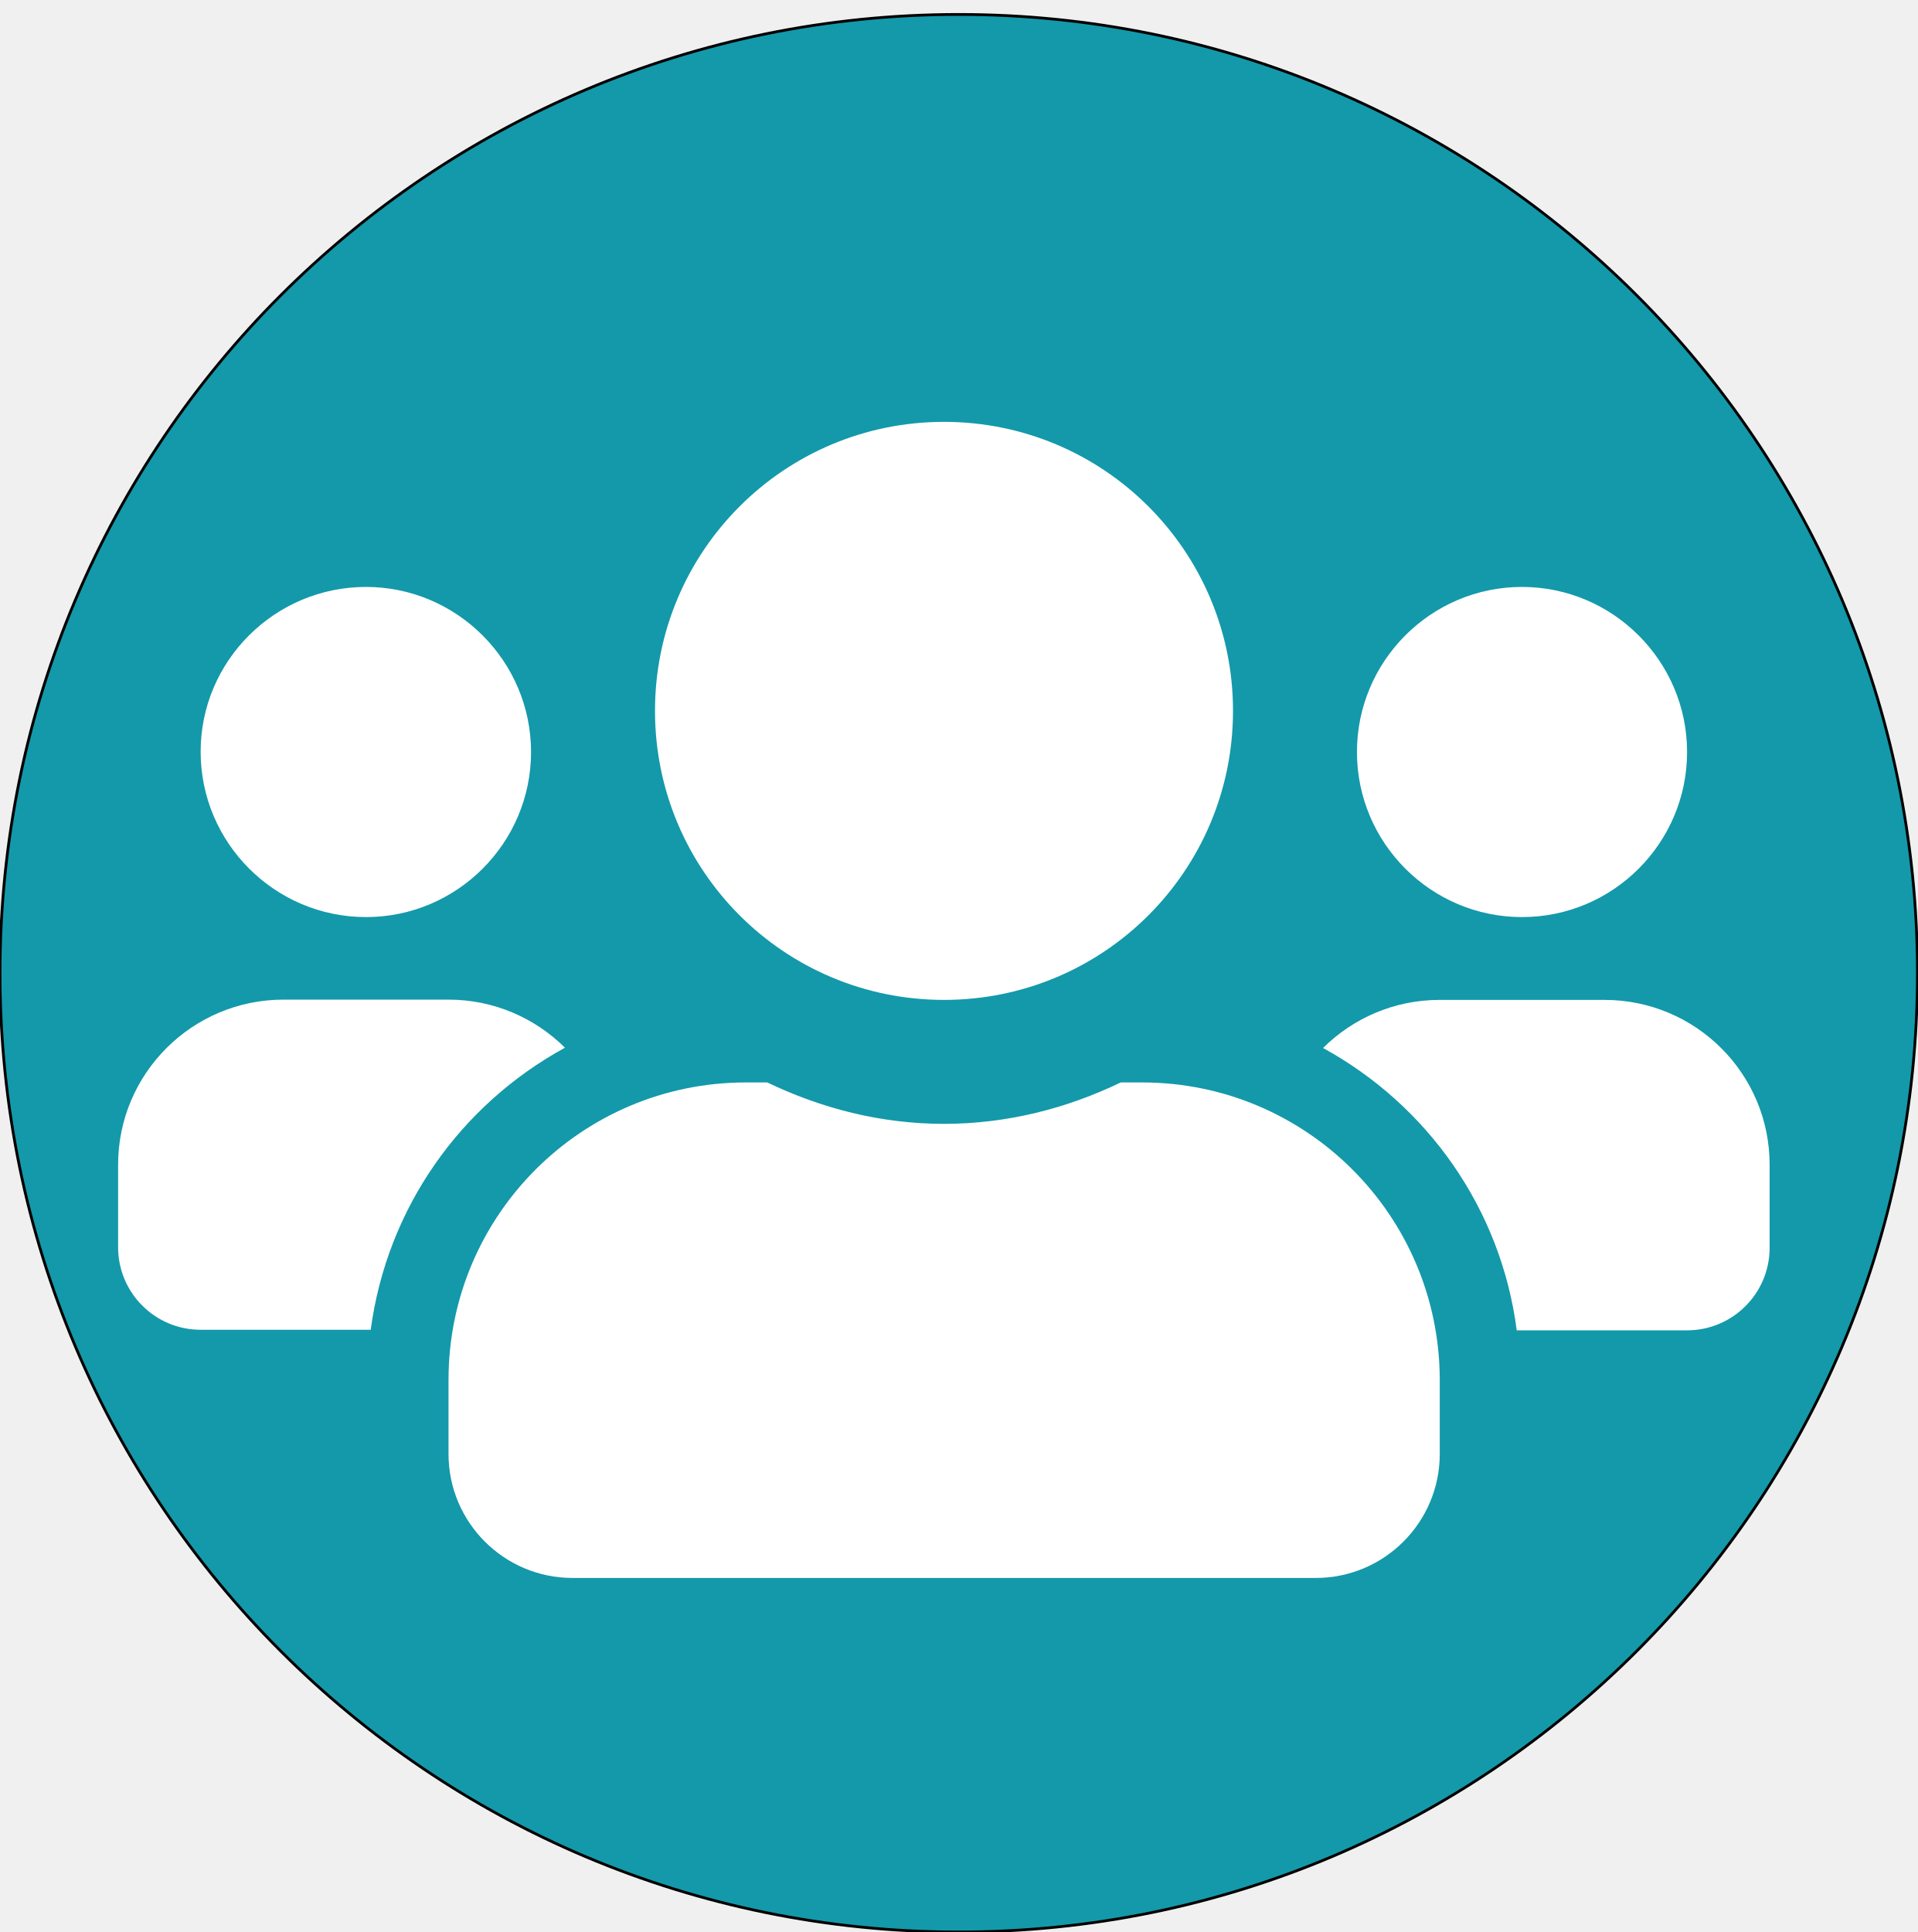
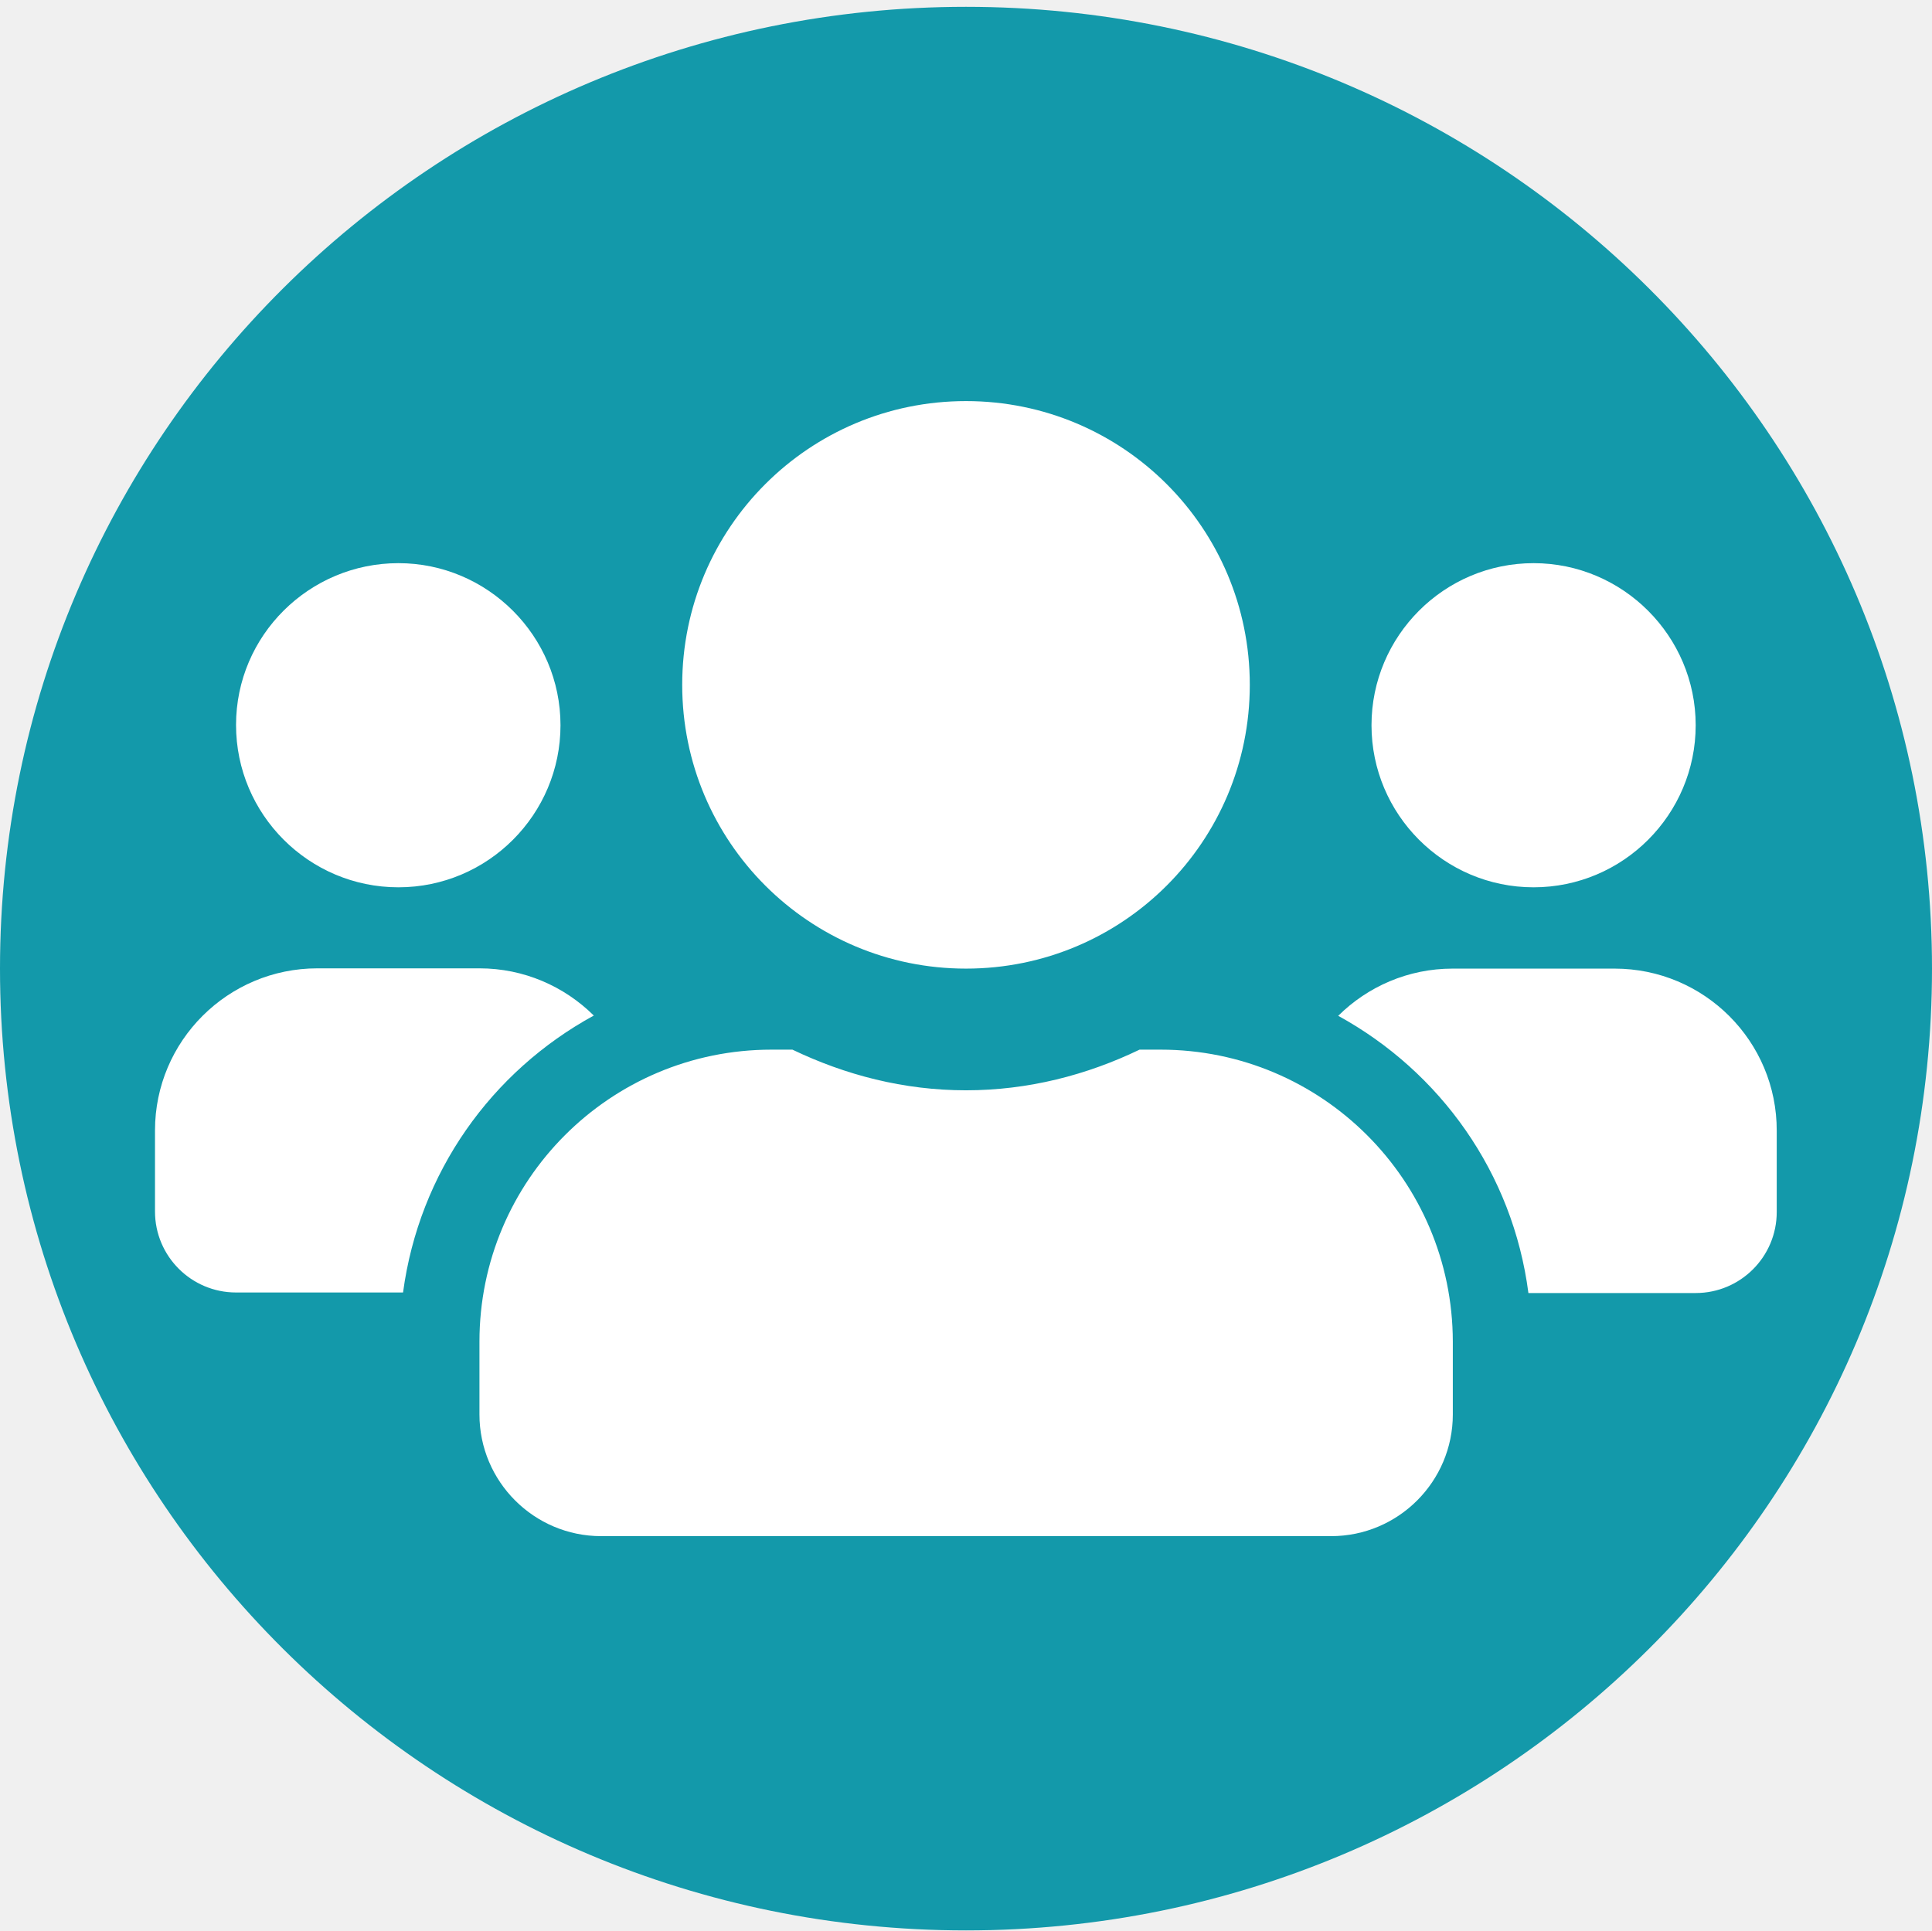
- <svg xmlns="http://www.w3.org/2000/svg" version="1.1" id="Layer_1" x="0px" y="0px" viewBox="0 0 690 695.2" style="enable-background:new 0 0 690 695.2;" xml:space="preserve">
+ <svg xmlns="http://www.w3.org/2000/svg" version="1.1" id="Layer_1" x="0px" y="0px" viewBox="0 0 708 707.5" style="enable-background:new 0 0 708 707.5;" xml:space="preserve">
  <style type="text/css">
- 	.st0{fill:#1399AA;stroke:#000000;stroke-miterlimit:10;}
+ 	.st0{fill:#1399AA;}
	.st1{fill:#FFFFFF;}
</style>
-   <circle class="st0" cx="345" cy="350.2" r="345" />
-   <path class="st1" d="M131.7,330c32.8,0,59.4-26.7,59.4-59.4s-26.7-59.4-59.4-59.4s-59.5,26.5-59.5,59.3S98.9,330,131.7,330z   M547.7,330c32.8,0,59.4-26.7,59.4-59.4s-26.7-59.4-59.4-59.4c-32.8,0-59.4,26.7-59.4,59.4S514.9,330,547.7,330z M577.4,359.8H518  c-16.3,0-31.1,6.6-41.9,17.3c37.4,20.5,64,57.6,69.7,101.6h61.3c16.4,0,29.7-13.3,29.7-29.7v-29.7  C636.9,386.4,610.2,359.8,577.4,359.8z M339.7,359.8c57.5,0,104-46.5,104-104s-46.5-104-104-104s-104,46.5-104,104  S282.2,359.8,339.7,359.8z M411,389.5h-7.7c-19.3,9.3-40.8,14.9-63.6,14.9s-44.2-5.6-63.6-14.9h-7.7c-59.1,0-107,47.9-107,107v26.7  c0,24.6,20,44.6,44.6,44.6h267.5c24.6,0,44.6-20,44.6-44.6v-26.7C518,437.4,470.1,389.5,411,389.5z M203.3,377  c-10.8-10.7-25.6-17.3-41.9-17.3H102c-32.8,0-59.5,26.6-59.5,59.4v29.7c0,16.4,13.3,29.7,29.7,29.7h61.2  C139.3,434.5,165.8,397.5,203.3,377L203.3,377z" />
+   <ellipse class="st0" cx="354" cy="355" rx="354" ry="352.5" />
+   <path class="st1" d="M146,325.2c32.8,0,59.4-26.7,59.4-59.4s-26.7-59.4-59.4-59.4s-59.5,26.5-59.5,59.3S113.2,325.2,146,325.2z   M562,325.2c32.8,0,59.4-26.7,59.4-59.4s-26.7-59.4-59.4-59.4c-32.8,0-59.4,26.7-59.4,59.4S529.2,325.2,562,325.2z M591.7,355h-59.4  c-16.3,0-31.1,6.6-41.9,17.3c37.4,20.5,64,57.6,69.7,101.6h61.3c16.4,0,29.7-13.3,29.7-29.7v-29.7C651.2,381.6,624.5,355,591.7,355z   M354,355c57.5,0,104-46.5,104-104s-46.5-104-104-104s-104,46.5-104,104S296.5,355,354,355z M425.3,384.7h-7.7  c-19.3,9.3-40.8,14.9-63.6,14.9s-44.2-5.6-63.6-14.9h-7.7c-59.1,0-107,47.9-107,107v26.7c0,24.6,20,44.6,44.6,44.6h267.5  c24.6,0,44.6-20,44.6-44.6v-26.7C532.3,432.6,484.4,384.7,425.3,384.7z M217.6,372.2c-10.8-10.7-25.6-17.3-41.9-17.3h-59.4  c-32.8,0-59.5,26.6-59.5,59.4V444c0,16.4,13.3,29.7,29.7,29.7h61.2C153.6,429.7,180.1,392.7,217.6,372.2L217.6,372.2z" />
</svg>
